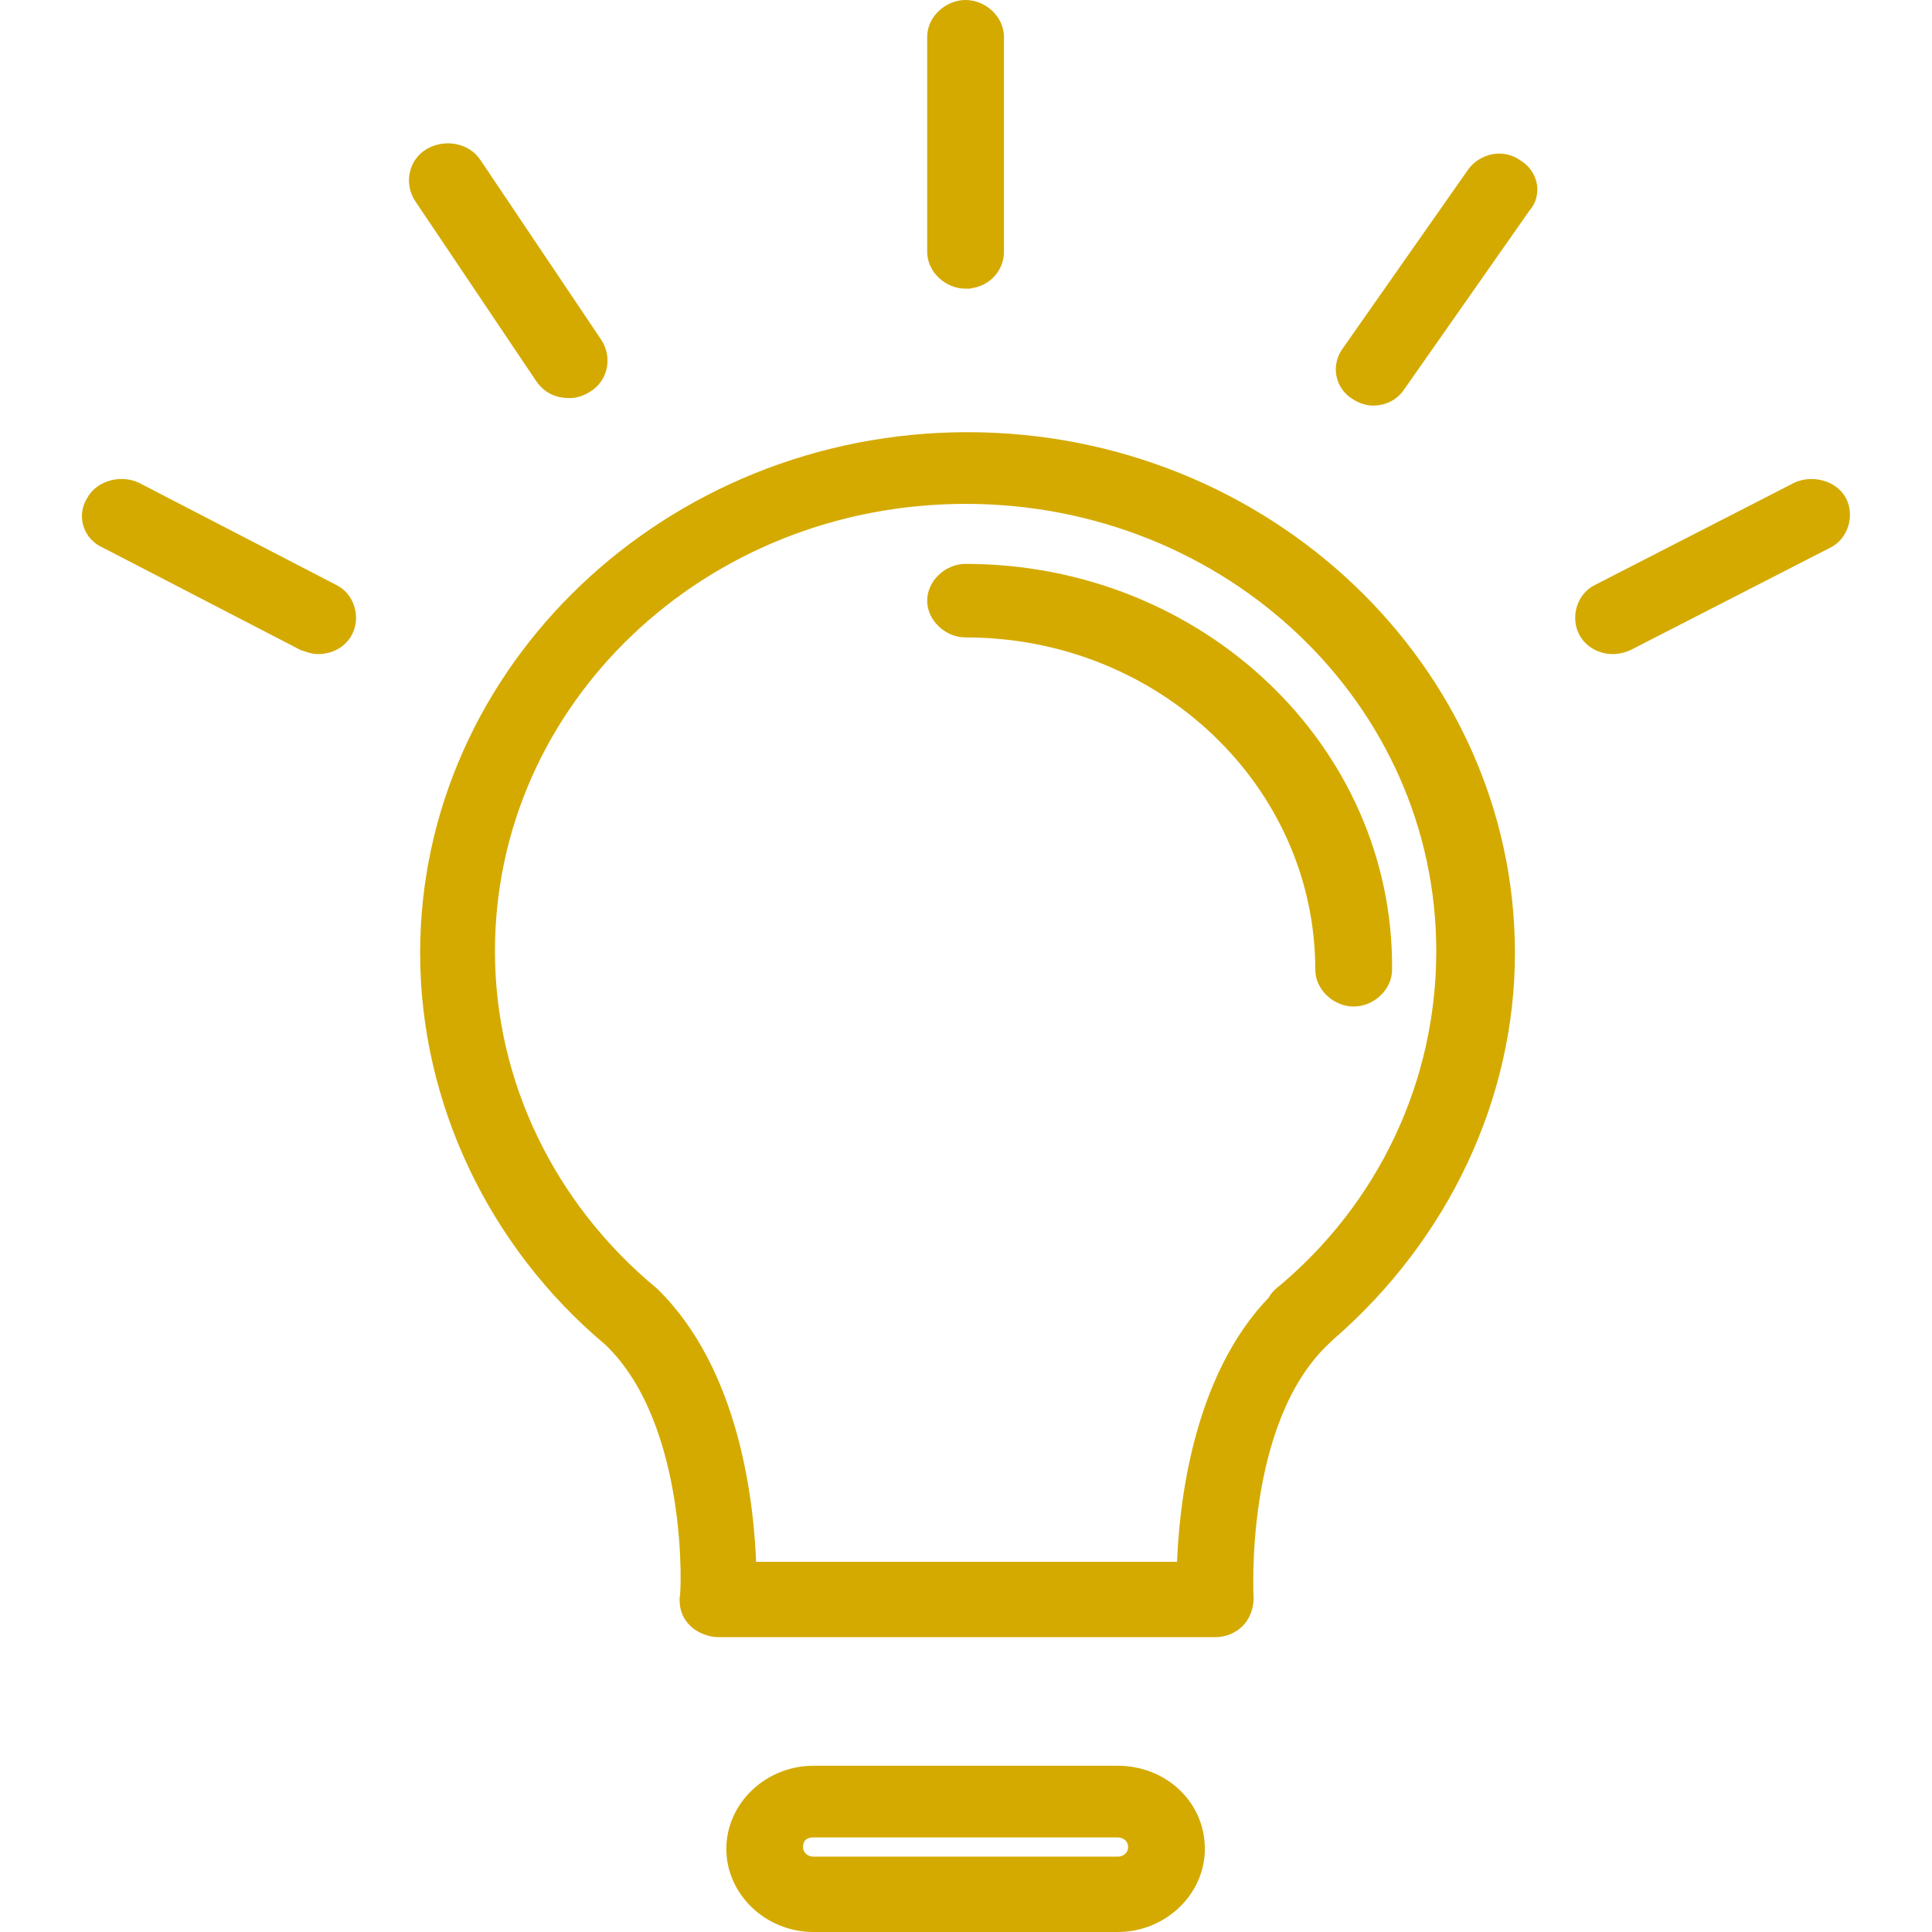
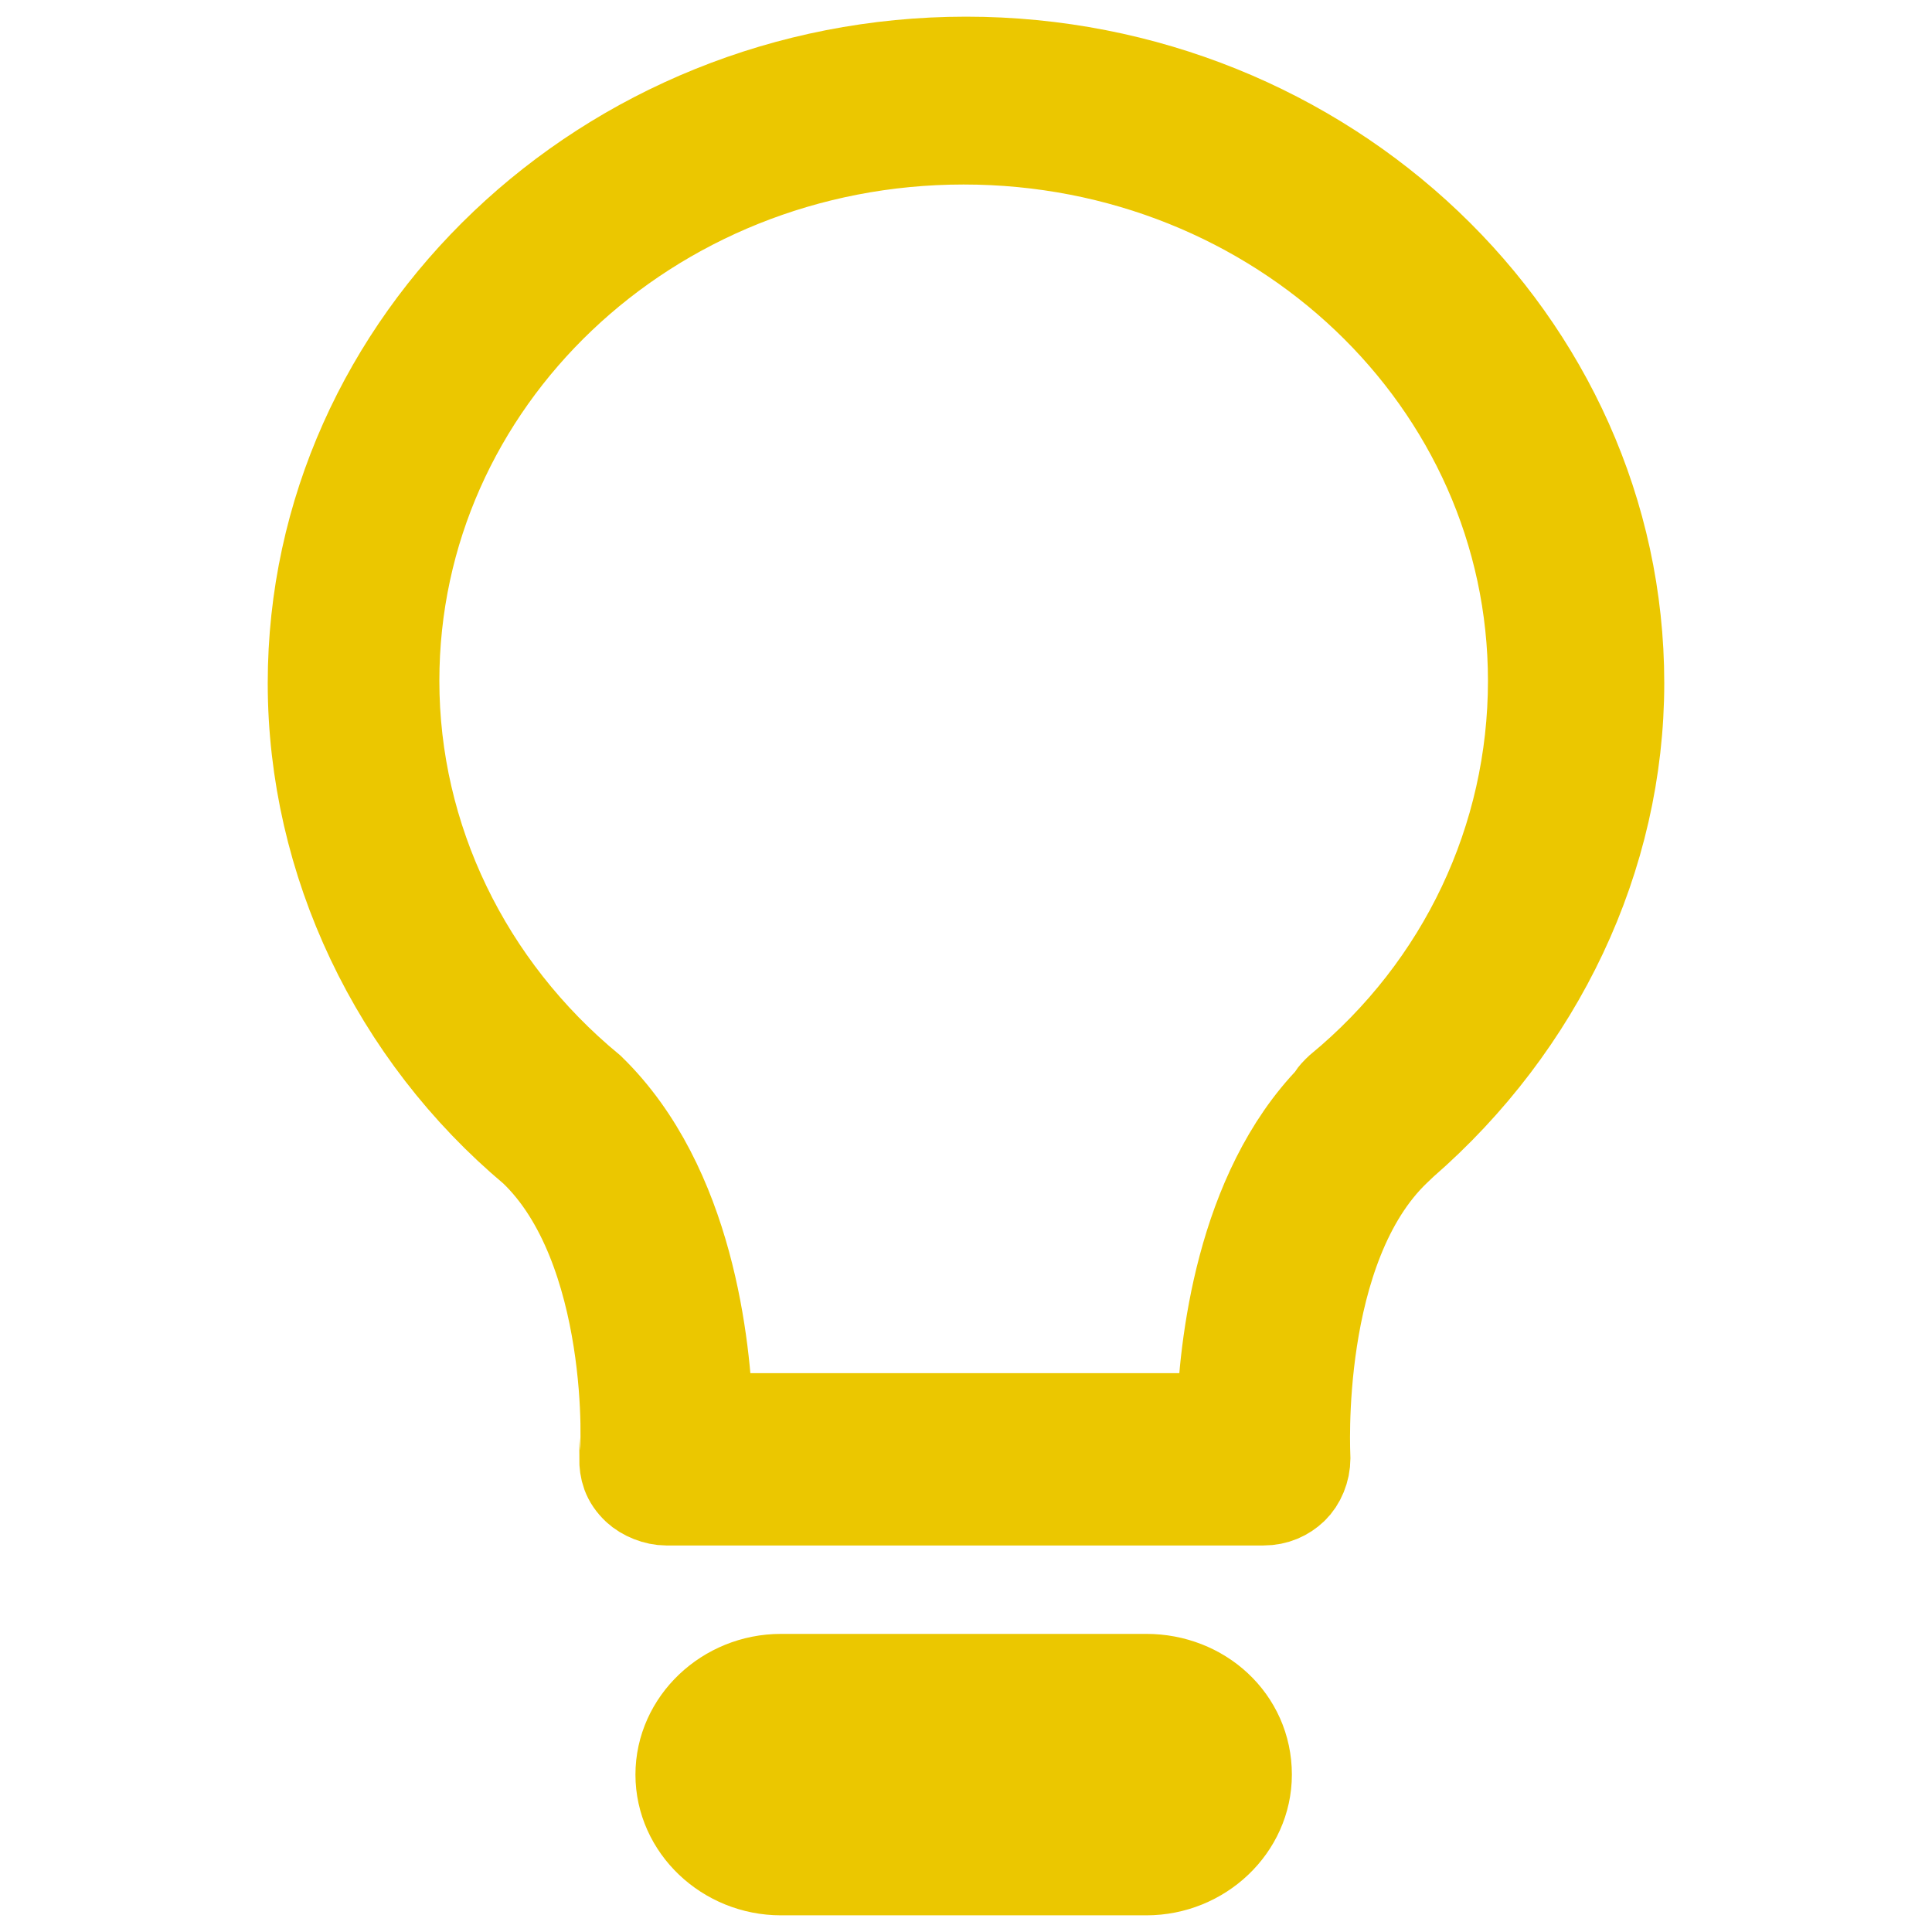
- <svg xmlns="http://www.w3.org/2000/svg" version="1.1" id="Capa_1" x="0px" y="0px" viewBox="0 0 24 24" xml:space="preserve" width="24" height="24">
+ <svg xmlns="http://www.w3.org/2000/svg" version="1.1" id="Capa_1" x="0px" y="0px" viewBox="0 0 512 512" xml:space="preserve" width="512" height="512">
  <defs id="defs3869">
	

		
	
			
			
			
			
			
			
			
			
			
		</defs>
-   <g id="g10054" transform="matrix(0.5189189,0,0,0.5189189,1.016398,0.00160744)" style="fill:#d4aa00;stroke:#d4aa00">
-     <path style="fill:#d4aa00;stroke:#d4aa00;stroke-width:0.25" d="m 21.203,10.468 c -7.143,0 -12.979,5.55 -12.979,12.344 0,3.552 1.634,6.971 4.389,9.28 2.054,1.954 1.868,6.128 1.821,6.172 0,0.222 0.047,0.4 0.233,0.577 0.14,0.133 0.374,0.222 0.56,0.222 h 11.906 c 0.233,0 0.42,-0.089 0.56,-0.222 0.14,-0.133 0.233,-0.355 0.233,-0.577 0,-0.044 -0.233,-4.218 1.821,-6.172 0.047,-0.044 0.093,-0.089 0.14,-0.133 2.708,-2.353 4.295,-5.684 4.295,-9.147 0,-6.794 -5.836,-12.344 -12.979,-12.344 z m 7.47,20.47 c -0.047,0.044 -0.14,0.133 -0.14,0.178 -1.821,1.865 -2.148,4.929 -2.194,6.394 H 16.021 c -0.047,-1.465 -0.374,-4.662 -2.334,-6.572 -2.474,-2.043 -3.922,-5.018 -3.922,-8.17 0,-5.994 5.089,-10.834 11.392,-10.834 6.303,0 11.392,4.84 11.392,10.834 0,3.153 -1.401,6.128 -3.875,8.17 z" id="path3812" />
-     <path style="fill:#d4aa00;stroke:#d4aa00;stroke-width:0.25" d="m 21.156,13.621 c -0.42,0 -0.794,0.355 -0.794,0.755 0,0.4 0.374,0.755 0.794,0.755 4.716,0 8.497,3.641 8.497,8.081 0,0.4 0.374,0.755 0.794,0.755 0.42,0 0.794,-0.355 0.794,-0.755 0.047,-5.284 -4.482,-9.591 -10.085,-9.591 z" id="path3814" />
-     <path style="fill:#d4aa00;stroke:#d4aa00;stroke-width:0.25" d="m 24.798,42.392 h -7.283 c -1.074,0 -1.961,0.844 -1.961,1.865 0,1.021 0.887,1.865 1.961,1.865 h 7.283 c 1.074,0 1.961,-0.844 1.961,-1.865 0,-1.066 -0.887,-1.865 -1.961,-1.865 z m 0,2.176 h -7.283 c -0.187,0 -0.374,-0.133 -0.374,-0.355 0,-0.222 0.14,-0.355 0.374,-0.355 h 7.283 c 0.187,0 0.374,0.133 0.374,0.355 0,0.222 -0.187,0.355 -0.374,0.355 z" id="path3818" />
-     <path style="fill:#d4aa00;stroke:#d4aa00;stroke-width:0.25" d="m 21.156,6.782 c 0.467,0 0.794,-0.355 0.794,-0.755 V 0.877 c 0,-0.4 -0.374,-0.755 -0.794,-0.755 -0.42,0 -0.794,0.355 -0.794,0.755 V 6.028 c 0,0.4 0.374,0.755 0.794,0.755 z" id="path3820" />
-     <path style="fill:#d4aa00;stroke:#d4aa00;stroke-width:0.25" d="m 34.369,3.941 c -0.374,-0.266 -0.84,-0.133 -1.074,0.178 l -2.988,4.263 c -0.28,0.355 -0.187,0.844 0.187,1.066 0.14,0.089 0.28,0.133 0.42,0.133 0.28,0 0.514,-0.133 0.654,-0.355 L 34.556,4.962 C 34.836,4.651 34.743,4.163 34.369,3.941 Z" id="path3822" />
-     <path style="fill:#d4aa00;stroke:#d4aa00;stroke-width:0.25" d="m 11.679,9.402 c 0.14,0 0.28,-0.044 0.42,-0.133 0.374,-0.222 0.467,-0.71 0.233,-1.066 L 9.438,3.896 C 9.204,3.541 8.691,3.452 8.317,3.674 7.944,3.896 7.85,4.385 8.084,4.74 l 2.895,4.307 c 0.187,0.266 0.42,0.355 0.7,0.355 z" id="path3824" />
-     <path style="fill:#d4aa00;stroke:#d4aa00;stroke-width:0.25" d="M 6.029,14.109 1.314,11.667 c -0.374,-0.178 -0.887,-0.044 -1.074,0.311 -0.233,0.355 -0.093,0.844 0.327,1.021 l 4.716,2.442 c 0.14,0.044 0.233,0.089 0.374,0.089 0.28,0 0.56,-0.133 0.7,-0.4 0.187,-0.355 0.047,-0.844 -0.327,-1.021 z" id="path3826" />
-     <path style="fill:#d4aa00;stroke:#d4aa00;stroke-width:0.25" d="m 42.12,11.978 c -0.187,-0.355 -0.7,-0.488 -1.074,-0.311 l -4.762,2.442 c -0.374,0.178 -0.514,0.666 -0.327,1.021 0.14,0.266 0.42,0.4 0.7,0.4 0.14,0 0.28,-0.044 0.374,-0.089 l 4.762,-2.442 c 0.374,-0.178 0.514,-0.666 0.327,-1.021 z" id="path3828" />
+   <g id="g8675" transform="translate(0,-2.092351)">
+     <path style="fill:#ebc700;fill-opacity:1;stroke:#ebc700;stroke-width:25;stroke-miterlimit:4;stroke-dasharray:none;stroke-opacity:1" d="m 256,19.009 c -94.963,0 -172.548,73.787 -172.548,164.102 0,47.224 21.724,92.676 58.344,123.372 27.31,25.973 24.827,81.461 24.206,82.051 0,2.951 0.621,5.313 3.103,7.674 1.862,1.771 4.965,2.951 7.448,2.951 h 158.272 c 3.103,0 5.586,-1.181 7.448,-2.951 1.862,-1.771 3.103,-4.722 3.103,-7.674 0,-0.59 -3.103,-56.078 24.206,-82.051 0.621,-0.59 1.241,-1.181 1.862,-1.771 35.999,-31.286 57.102,-75.558 57.102,-121.601 0,-90.315 -77.585,-164.102 -172.548,-164.102 z m 99.308,272.126 c -0.621,0.59 -1.862,1.771 -1.862,2.361 -24.206,24.792 -28.551,65.523 -29.172,85.003 H 187.105 c -0.621,-19.48 -4.965,-61.981 -31.034,-87.364 -32.896,-27.154 -52.137,-66.703 -52.137,-108.614 0,-79.69 67.654,-144.032 151.445,-144.032 83.791,0 151.445,64.342 151.445,144.032 0,41.911 -18.62,81.461 -51.516,108.614 z" id="path3812" />
+     <path style="fill:#ebc700;fill-opacity:1;stroke:#ebc700;stroke-width:25;stroke-miterlimit:4;stroke-dasharray:none;stroke-opacity:1" d="m 303.792,447.591 h -96.825 c -14.276,0 -26.068,11.216 -26.068,24.792 0,13.577 11.793,24.792 26.068,24.792 h 96.825 c 14.276,0 26.068,-11.216 26.068,-24.792 0,-14.167 -11.793,-24.792 -26.068,-24.792 z m 0,28.924 h -96.825 c -2.483,0 -4.965,-1.771 -4.965,-4.722 0,-2.951 1.862,-4.722 4.965,-4.722 h 96.825 c 2.483,0 4.965,1.771 4.965,4.722 0,2.951 -2.483,4.722 -4.965,4.722 z" id="path3818" />
  </g>
  <g id="g3836" transform="translate(-38.80498,-406.525)">
</g>
  <g id="g3838" transform="translate(-38.80498,-406.525)">
</g>
  <g id="g3840" transform="translate(-38.80498,-406.525)">
</g>
  <g id="g3842" transform="translate(-38.80498,-406.525)">
</g>
  <g id="g3844" transform="translate(-38.80498,-406.525)">
</g>
  <g id="g3846" transform="translate(-38.80498,-406.525)">
</g>
  <g id="g3848" transform="translate(-38.80498,-406.525)">
</g>
  <g id="g3850" transform="translate(-38.80498,-406.525)">
</g>
  <g id="g3852" transform="translate(-38.80498,-406.525)">
</g>
  <g id="g3854" transform="translate(-38.80498,-406.525)">
</g>
  <g id="g3856" transform="translate(-38.80498,-406.525)">
</g>
  <g id="g3858" transform="translate(-38.80498,-406.525)">
</g>
  <g id="g3860" transform="translate(-38.80498,-406.525)">
</g>
  <g id="g3862" transform="translate(-38.80498,-406.525)">
</g>
  <g id="g3864" transform="translate(-38.80498,-406.525)">
</g>
</svg>
